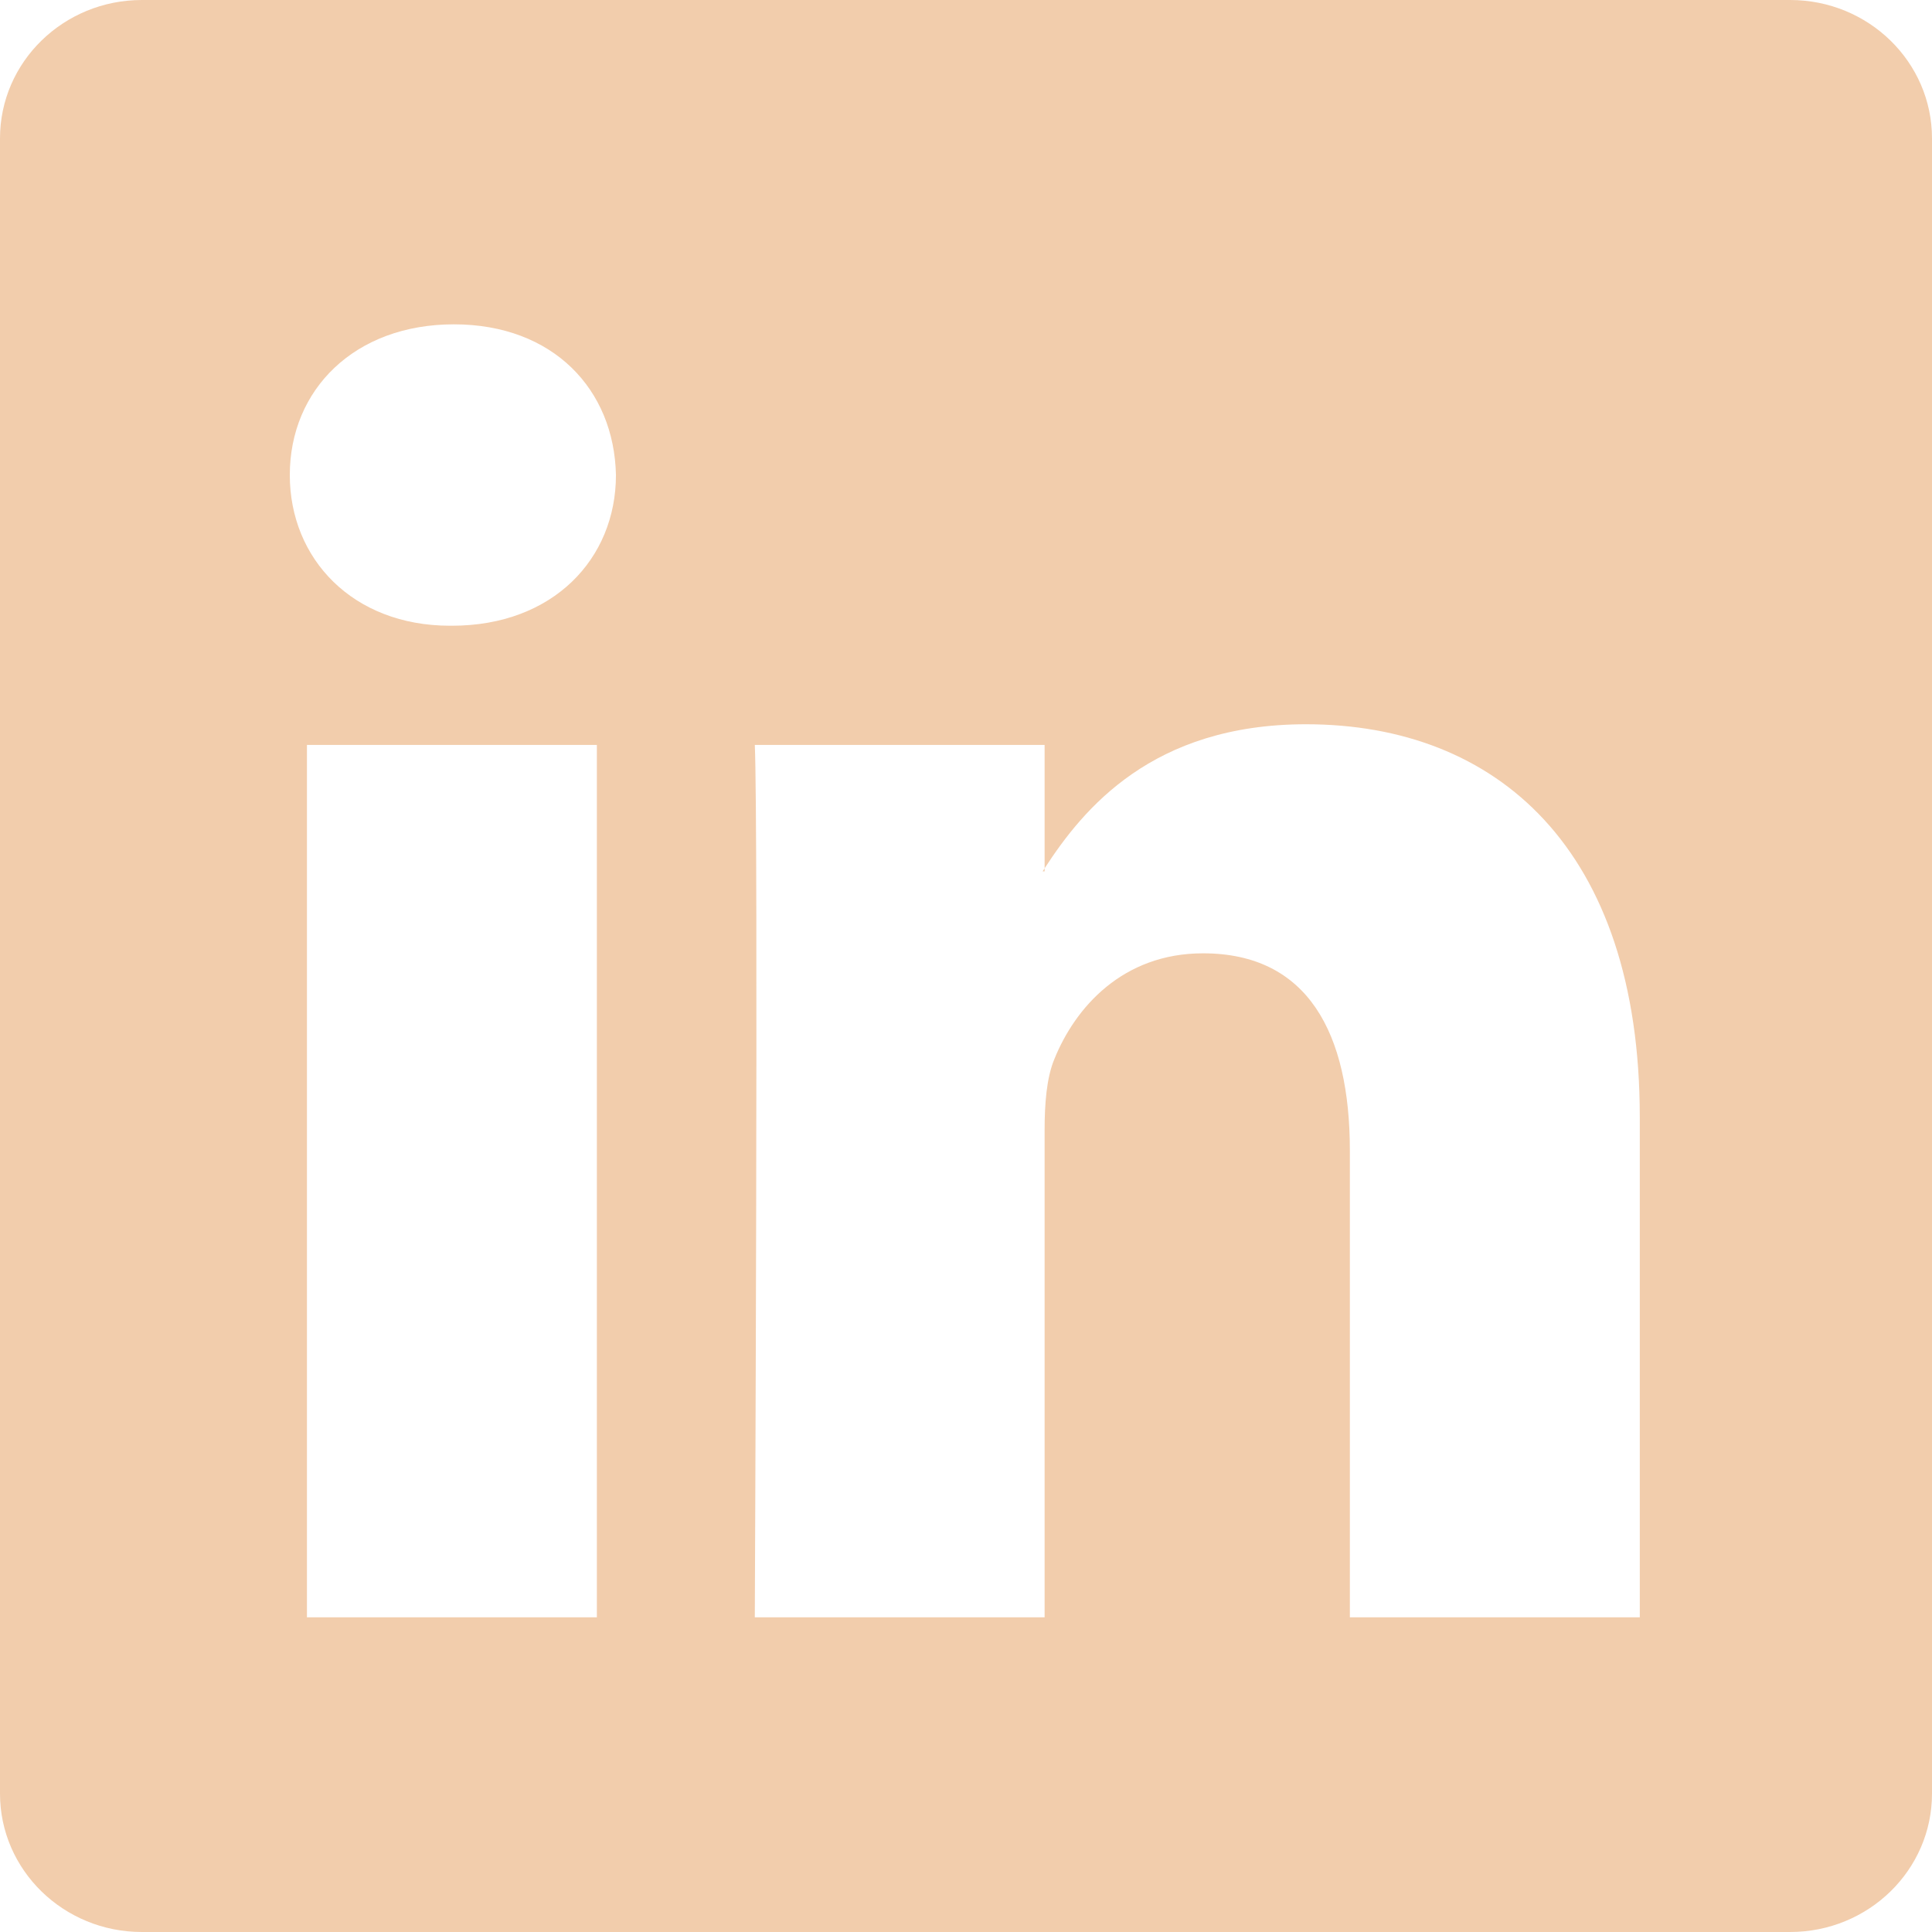
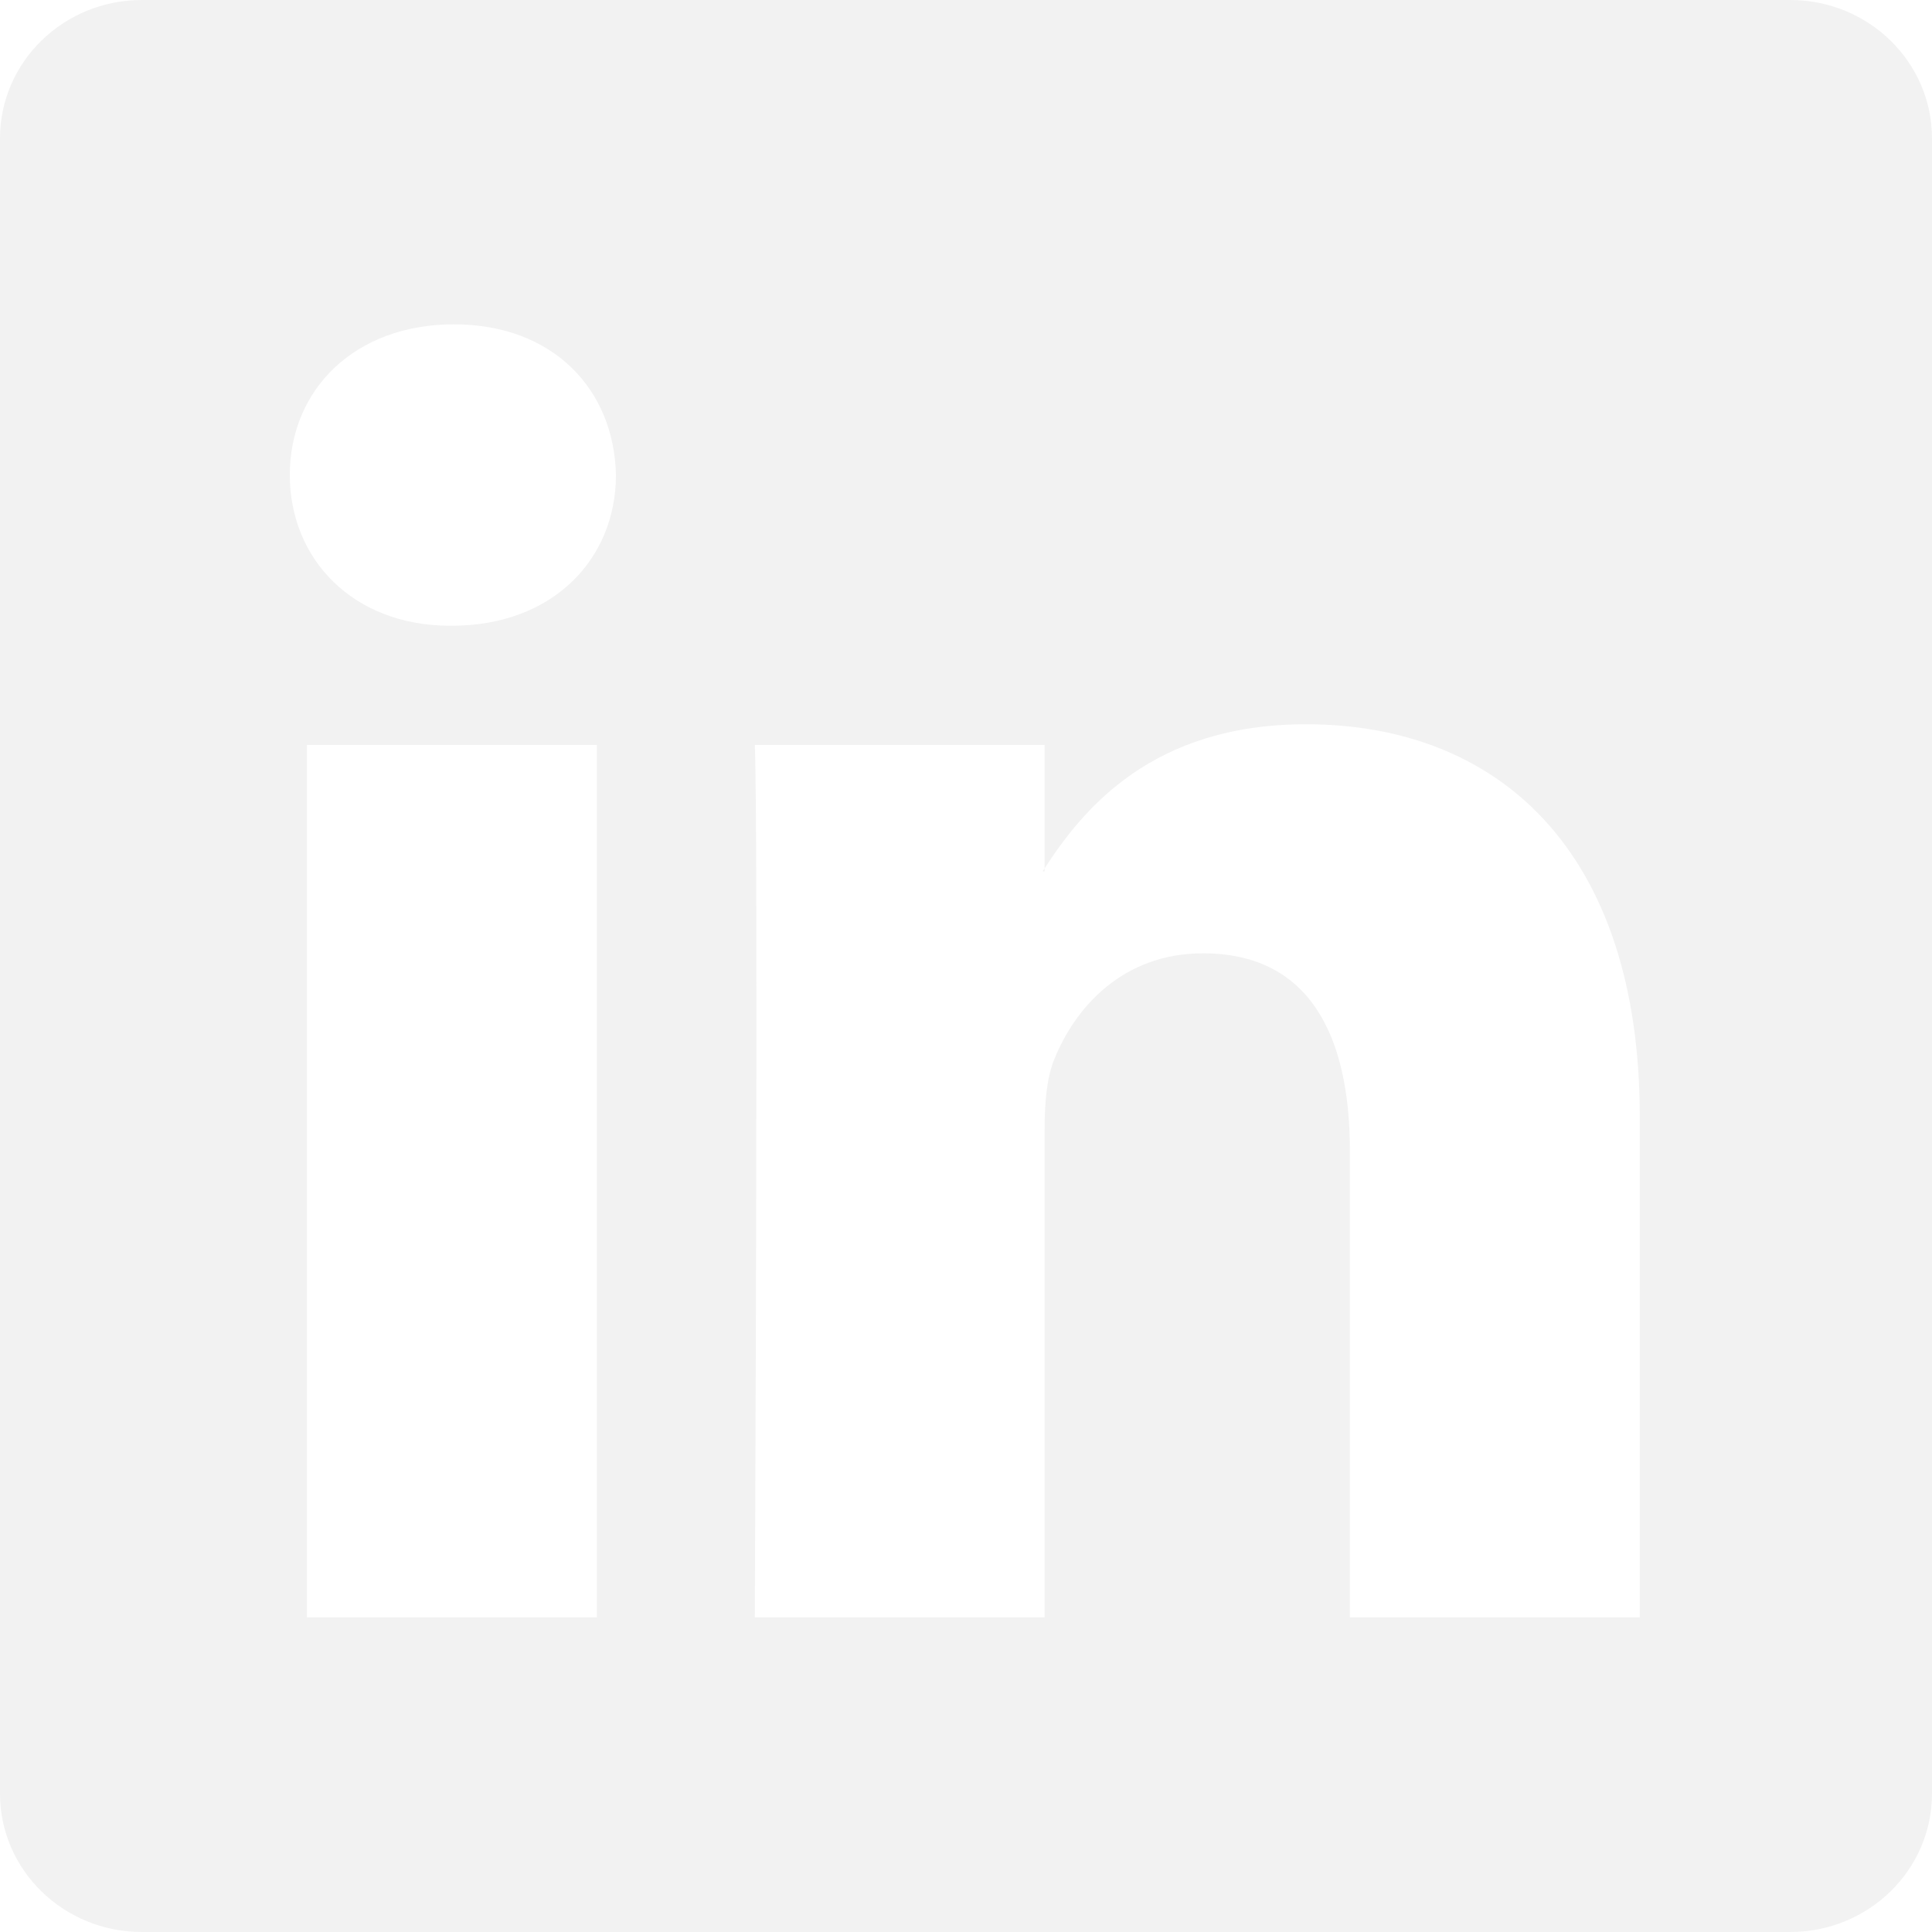
<svg xmlns="http://www.w3.org/2000/svg" width="16" height="16" viewBox="0 0 16 16" fill="none">
-   <path d="M0 1.146C0 0.513 0.526 0 1.175 0H14.825C15.474 0 16 0.513 16 1.146V14.854C16 15.487 15.474 16 14.825 16H1.175C0.526 16 0 15.487 0 14.854V1.146ZM4.943 13.394V6.169H2.542V13.394H4.943ZM3.743 5.182C4.58 5.182 5.101 4.628 5.101 3.934C5.086 3.225 4.581 2.686 3.759 2.686C2.937 2.686 2.4 3.226 2.4 3.934C2.4 4.628 2.921 5.182 3.727 5.182H3.743V5.182ZM8.651 13.394V9.359C8.651 9.143 8.667 8.927 8.731 8.773C8.904 8.342 9.299 7.895 9.963 7.895C10.832 7.895 11.179 8.557 11.179 9.529V13.394H13.58V9.25C13.58 7.03 12.396 5.998 10.816 5.998C9.542 5.998 8.971 6.698 8.651 7.191V7.216H8.635C8.64 7.208 8.646 7.199 8.651 7.191V6.169H6.251C6.281 6.847 6.251 13.394 6.251 13.394H8.651Z" fill="#F2CDAC" />
+   <path d="M0 1.146C0 0.513 0.526 0 1.175 0H14.825C15.474 0 16 0.513 16 1.146V14.854C16 15.487 15.474 16 14.825 16H1.175C0.526 16 0 15.487 0 14.854V1.146ZM4.943 13.394V6.169H2.542V13.394H4.943ZM3.743 5.182C4.58 5.182 5.101 4.628 5.101 3.934C5.086 3.225 4.581 2.686 3.759 2.686C2.937 2.686 2.4 3.226 2.4 3.934C2.4 4.628 2.921 5.182 3.727 5.182H3.743V5.182ZM8.651 13.394V9.359C8.651 9.143 8.667 8.927 8.731 8.773C8.904 8.342 9.299 7.895 9.963 7.895C10.832 7.895 11.179 8.557 11.179 9.529V13.394H13.58V9.25C13.58 7.03 12.396 5.998 10.816 5.998C9.542 5.998 8.971 6.698 8.651 7.191V7.216H8.635C8.64 7.208 8.646 7.199 8.651 7.191V6.169H6.251C6.281 6.847 6.251 13.394 6.251 13.394H8.651Z" fill="#F2F2F2" />
</svg>
